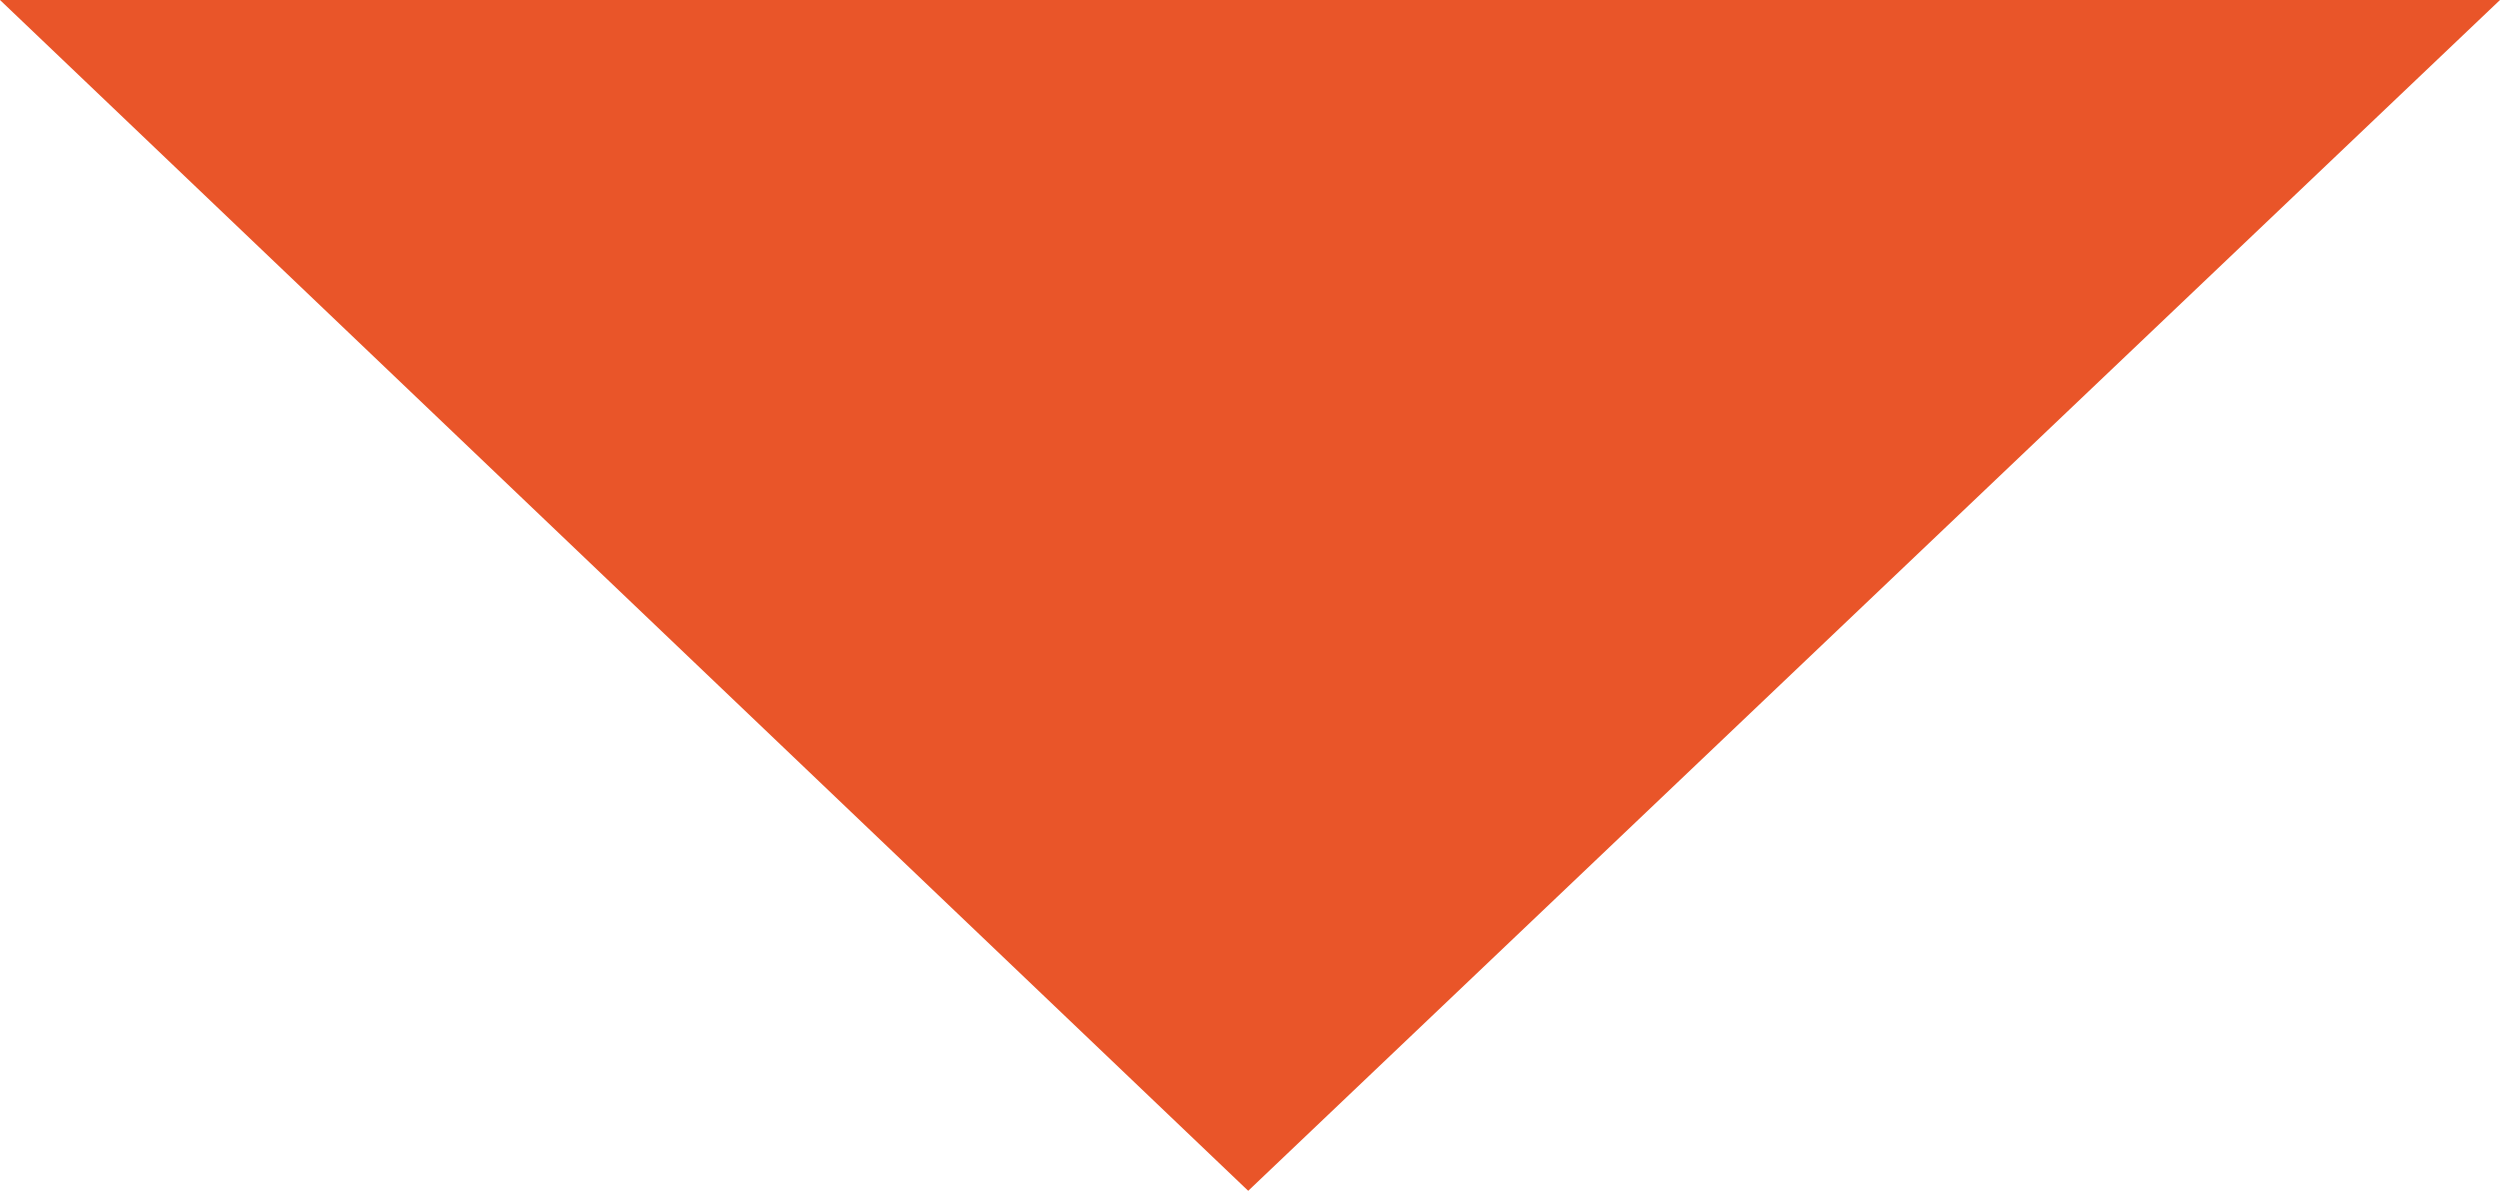
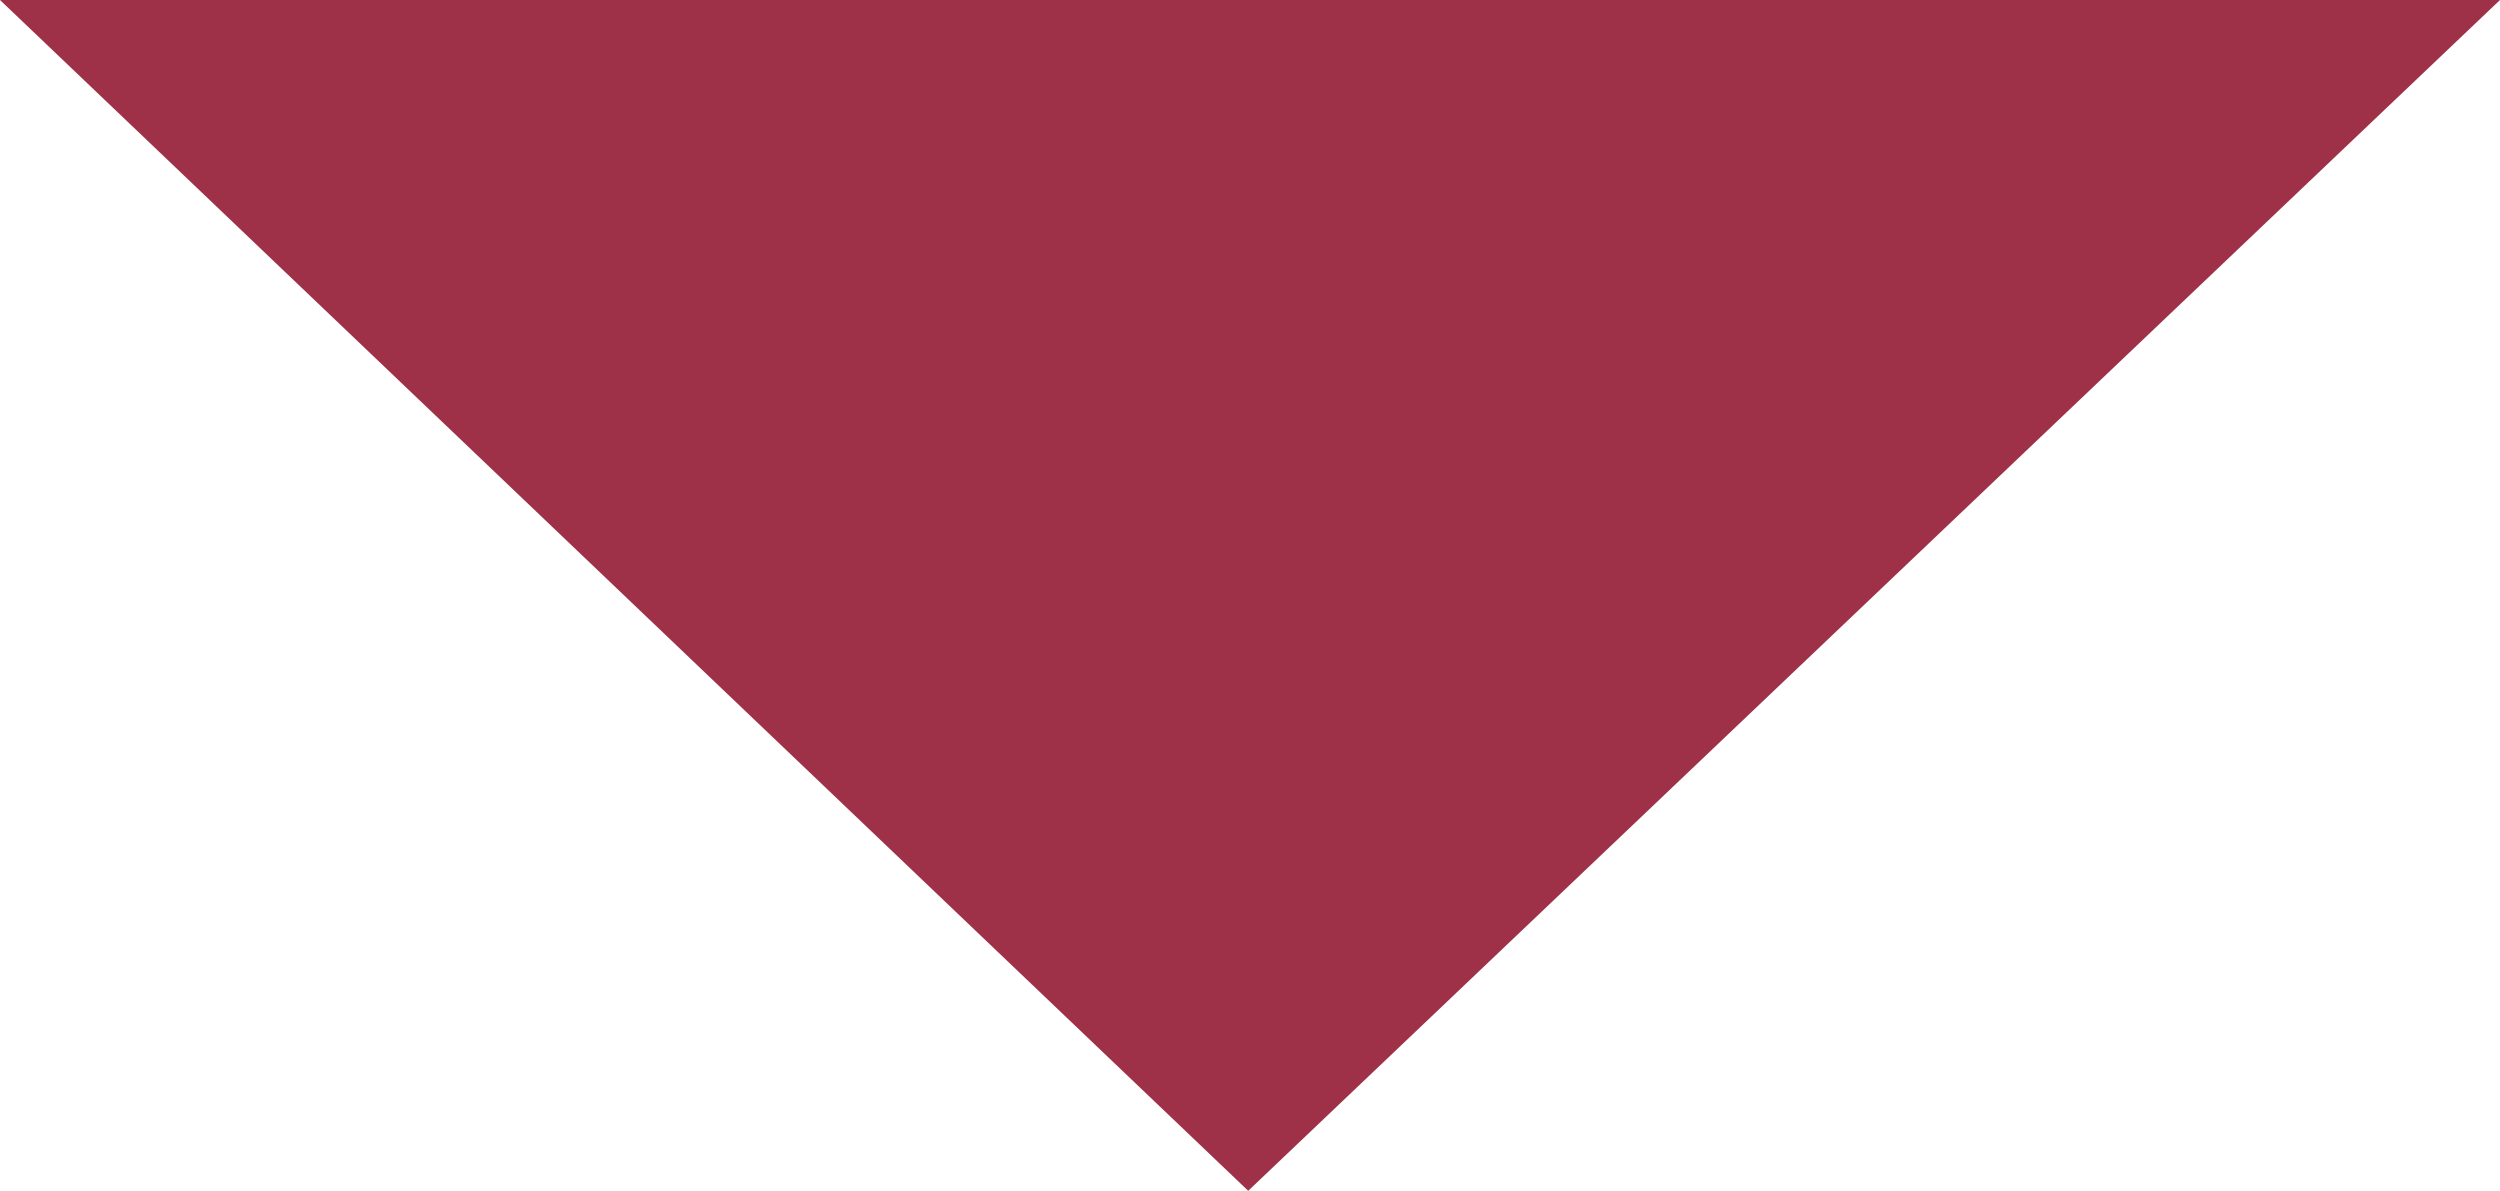
<svg xmlns="http://www.w3.org/2000/svg" id="b" data-name="圖層 2" width="6.97" height="3.32" viewBox="0 0 6.97 3.32">
  <g id="c" data-name="圖層 1">
-     <polygon points="6.97 0 3.48 3.32 0 0 6.97 0" style="fill: #e95529;" />
+     <polygon points="6.97 0 3.48 3.32 0 0 6.97 0" style="fill: #9e3147;" />
  </g>
</svg>
